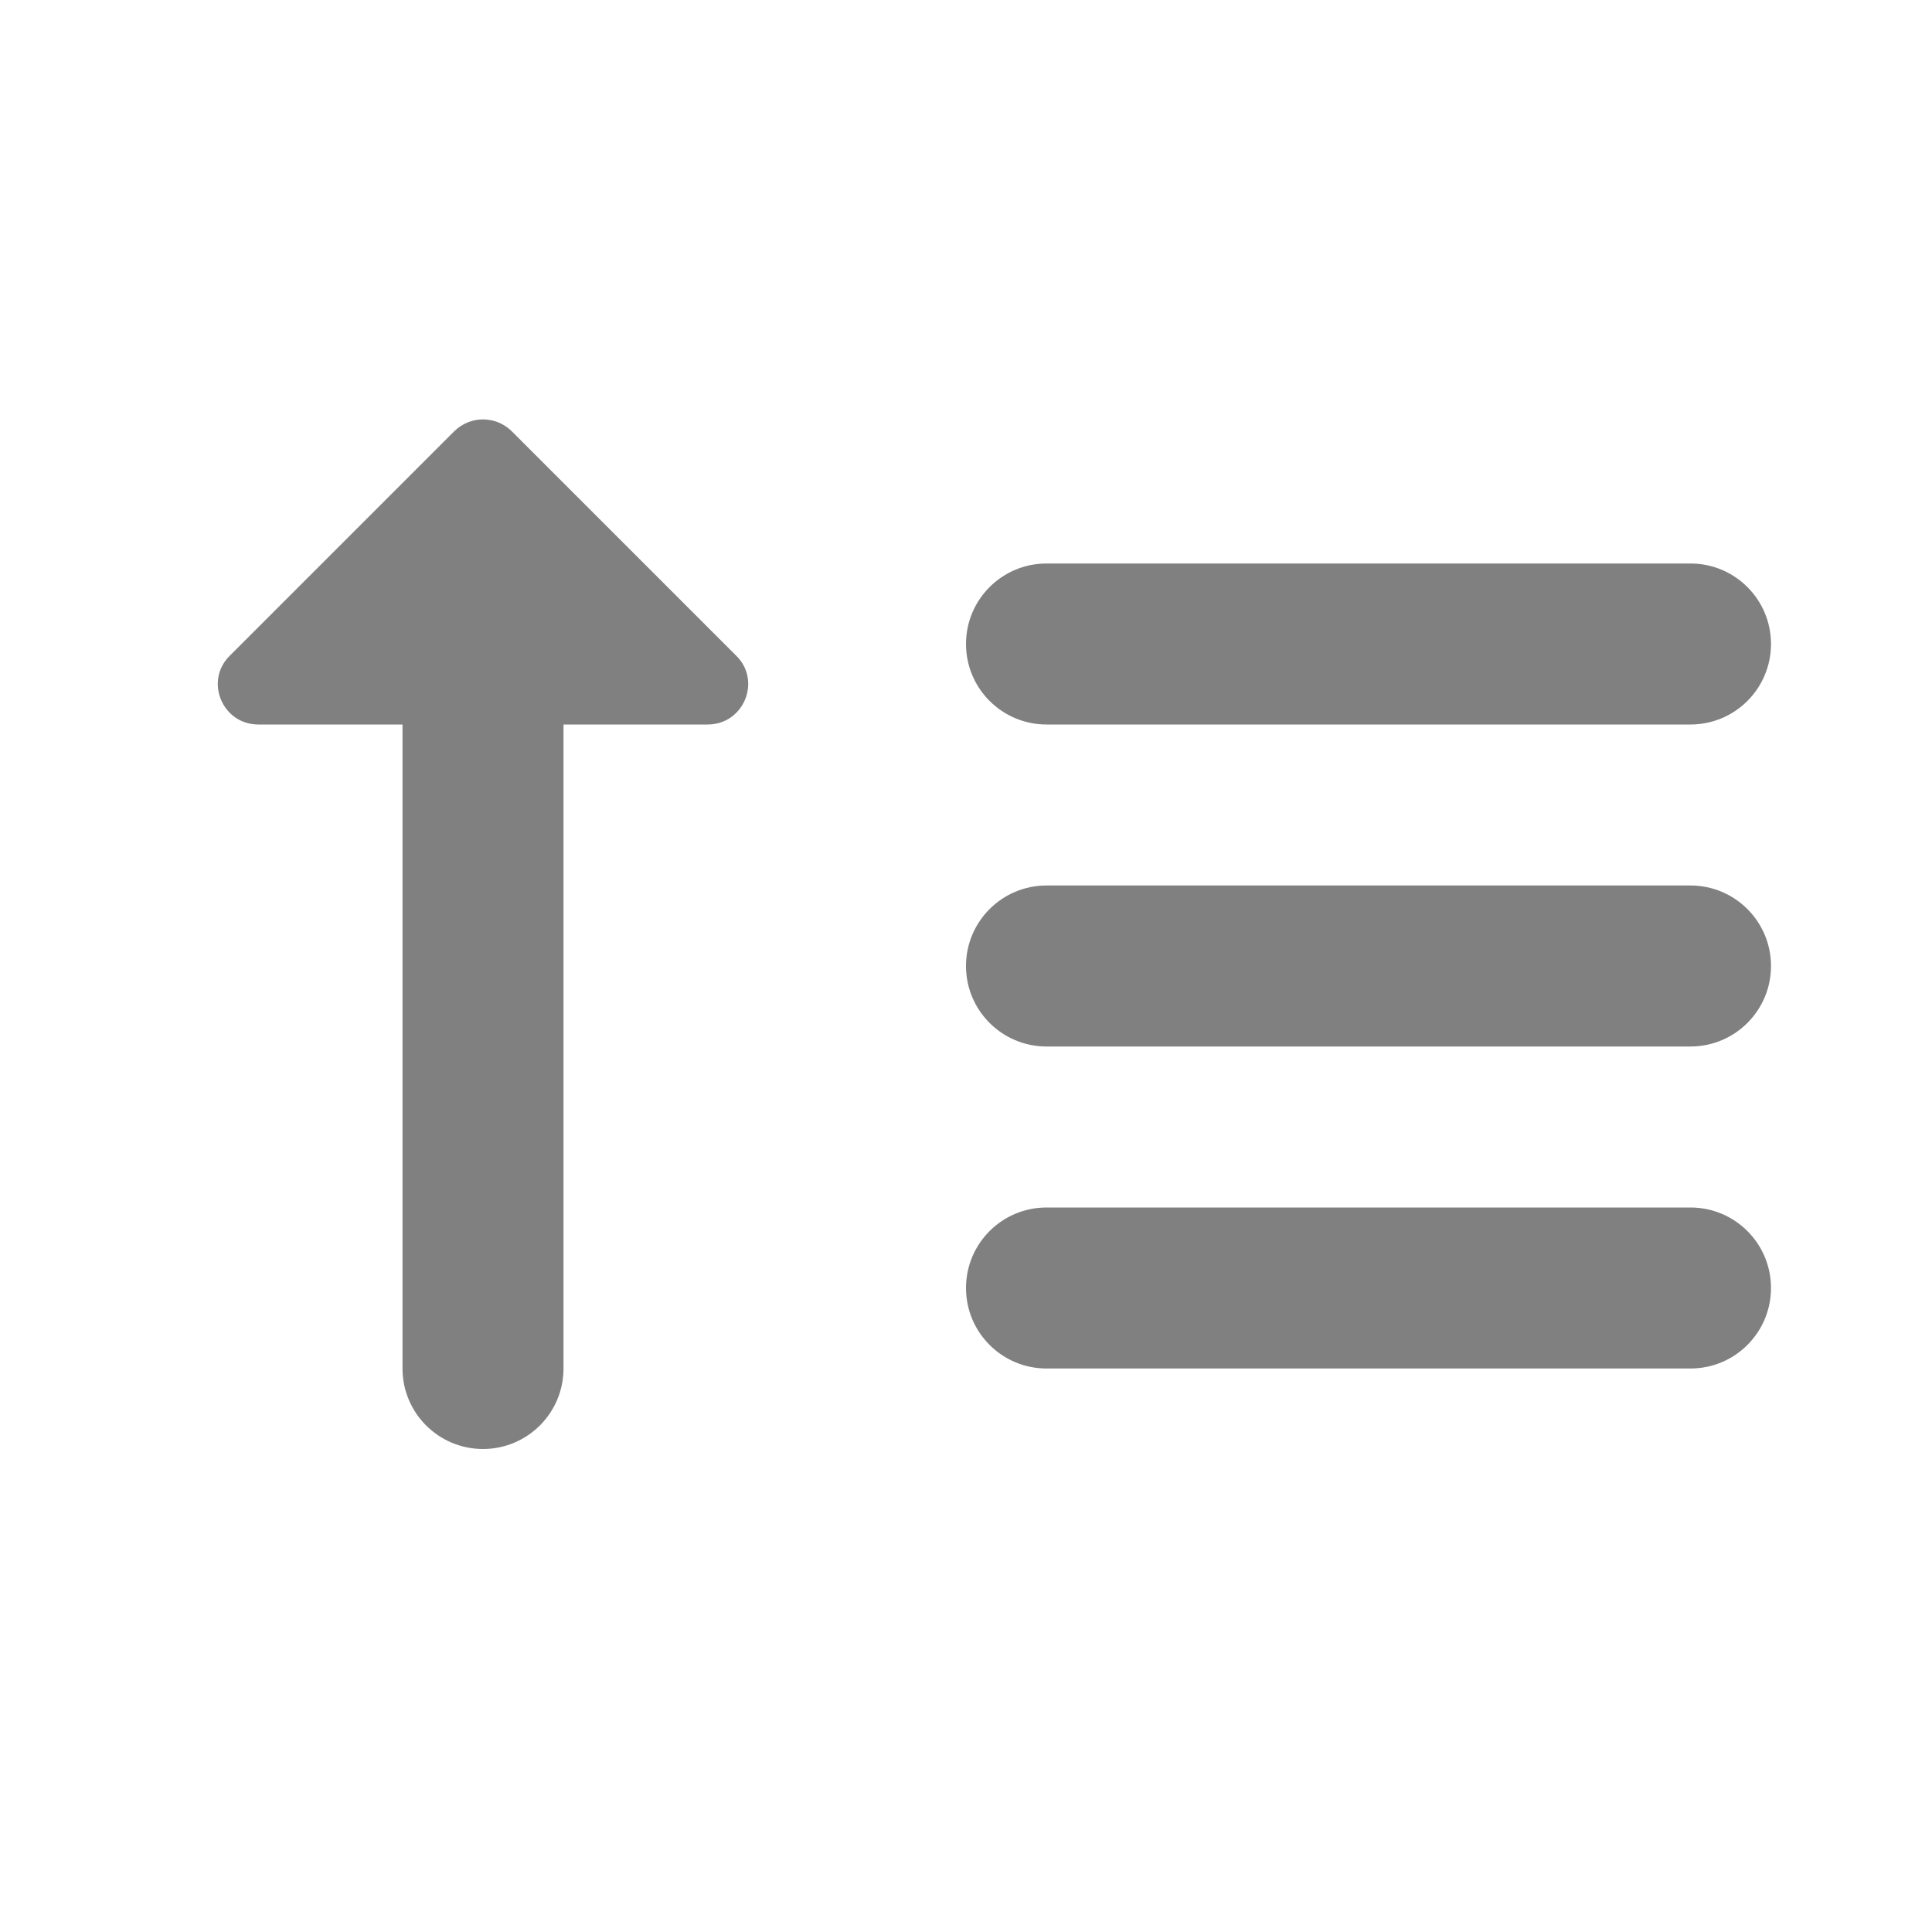
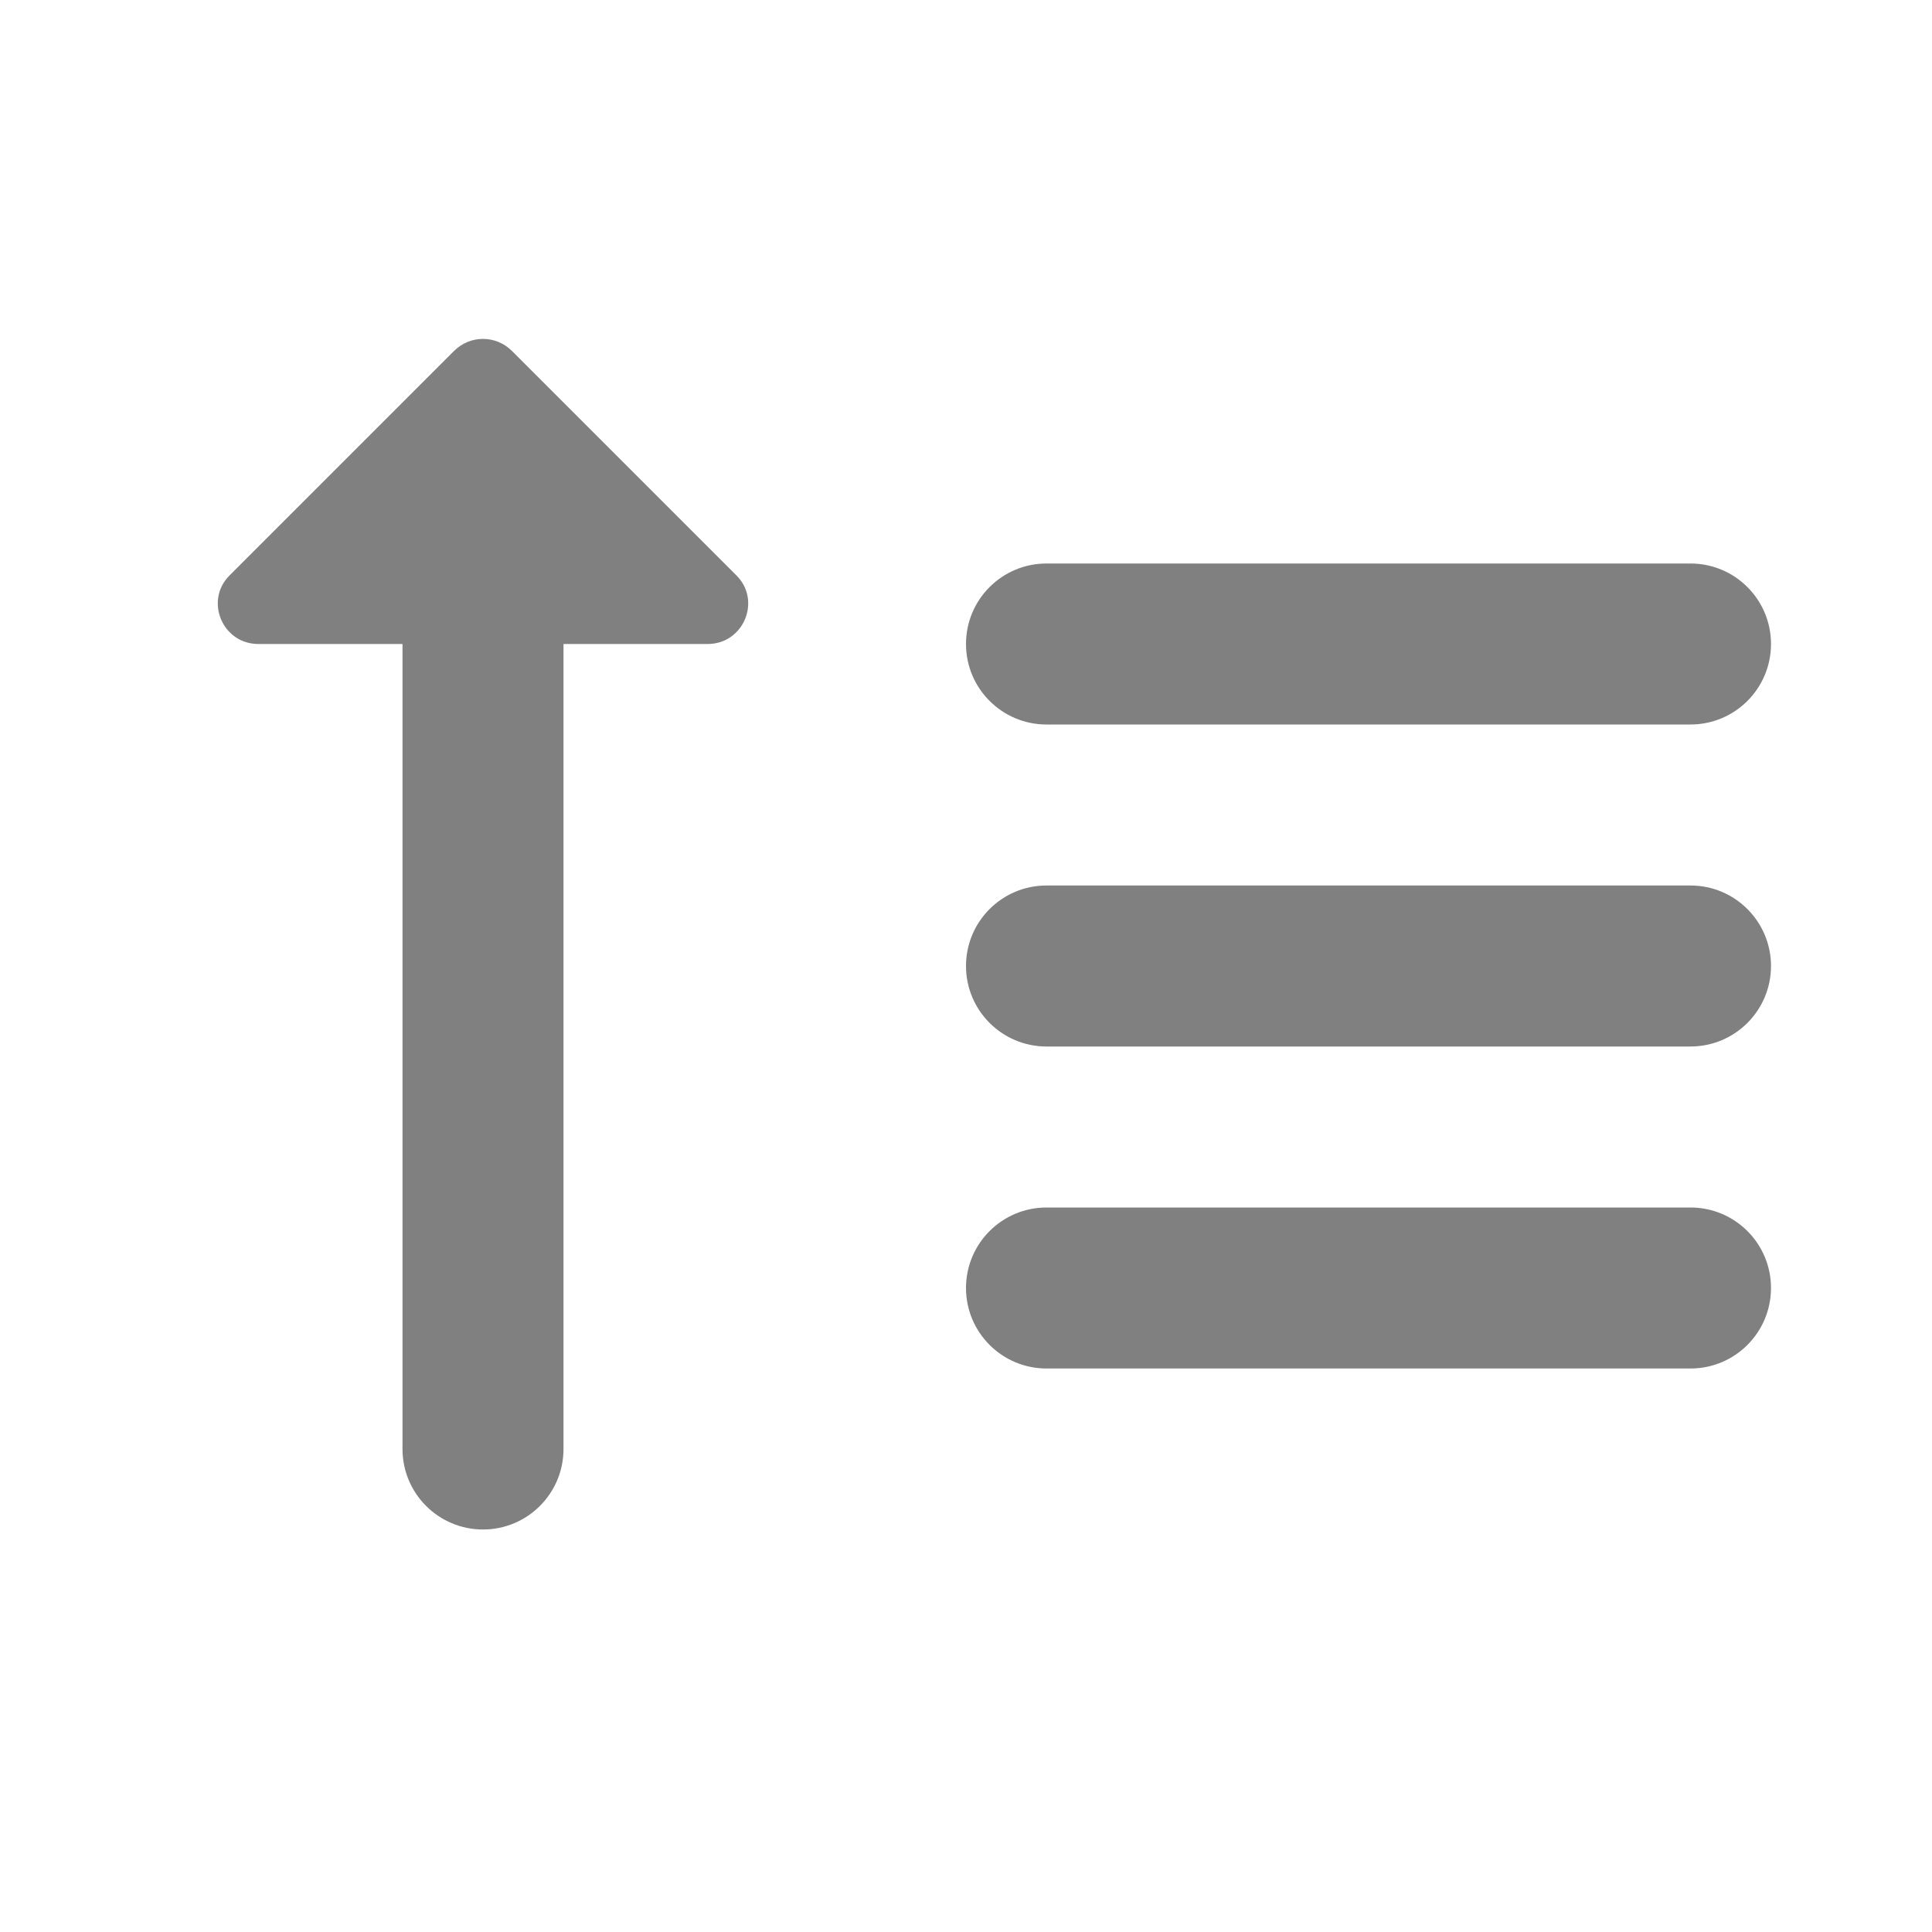
<svg xmlns="http://www.w3.org/2000/svg" viewBox="0 0 24 24">
  <defs>
    <style id="current-color-scheme" type="text/css">
      .ColorScheme-Text { color: #808080 }
    </style>
  </defs>
  <g class="ColorScheme-Text" style="fill:currentColor">
-     <path d="m 7,9 h 1.79 c 0.45,0 0.67,-0.54 0.36,-0.85 l -2.79,-2.79 c -0.2,-0.2 -0.52,-0.2 -0.72,0 l -2.79,2.79 c -0.31,0.31 -0.09,0.85 0.36,0.85 h 1.79              v 8 a 1,1 0 0 0 2,0 z" />
+     <path d="m 7,8 h 1.79 c 0.45,0 0.67,-0.54 0.36,-0.85 l -2.79,-2.79 c -0.2,-0.2 -0.52,-0.2 -0.72,0 l -2.79,2.79 c -0.31,0.31 -0.09,0.85 0.36,0.85 h 1.79              v 10 a 1,1 0 0 0 2,0 z" />
    <g transform="translate(12,7)">
      <path d="m 1,2 a 1,1 0 0 1 0,-2 h 8 a 1,1 0 0 1 0,2 " />
      <path d="m 1,6 a 1,1 0 0 1 0,-2 h 8 a 1,1 0 0 1 0,2 " />
      <path d="m 1,10 a 1,1 0 0 1 0,-2 h 8 a 1,1 0 0 1 0,2 " />
    </g>
  </g>
</svg>
